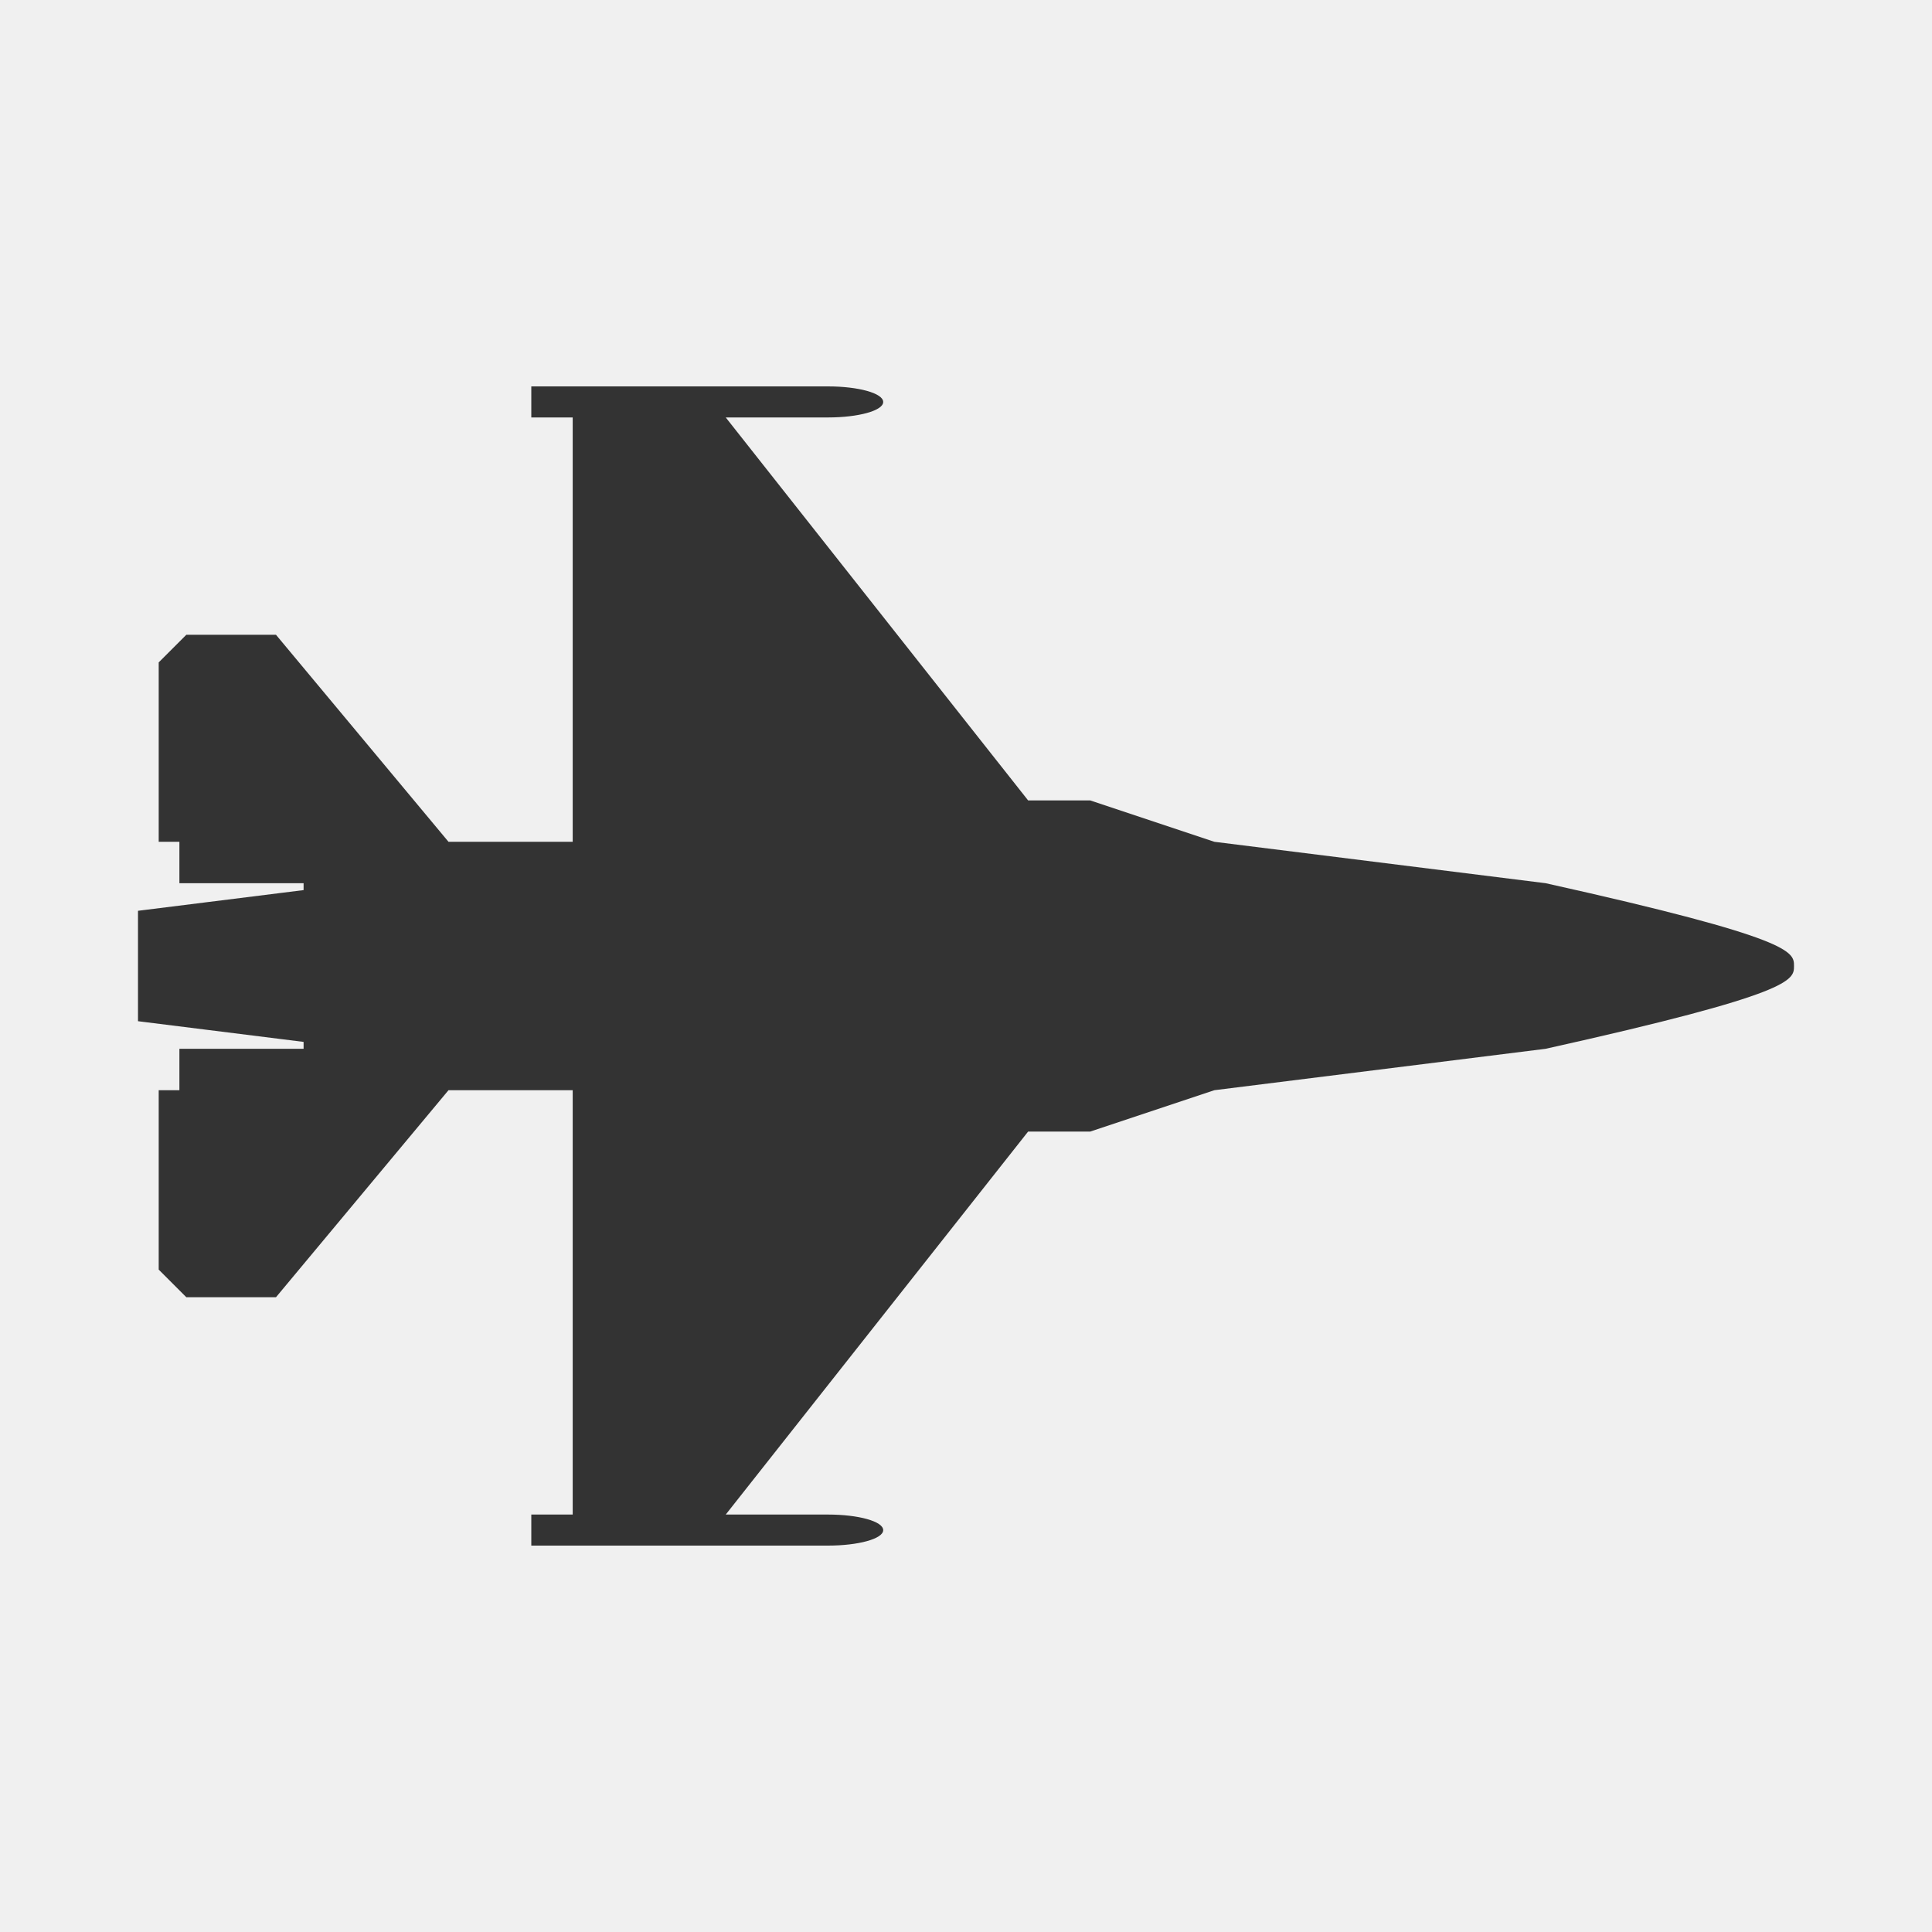
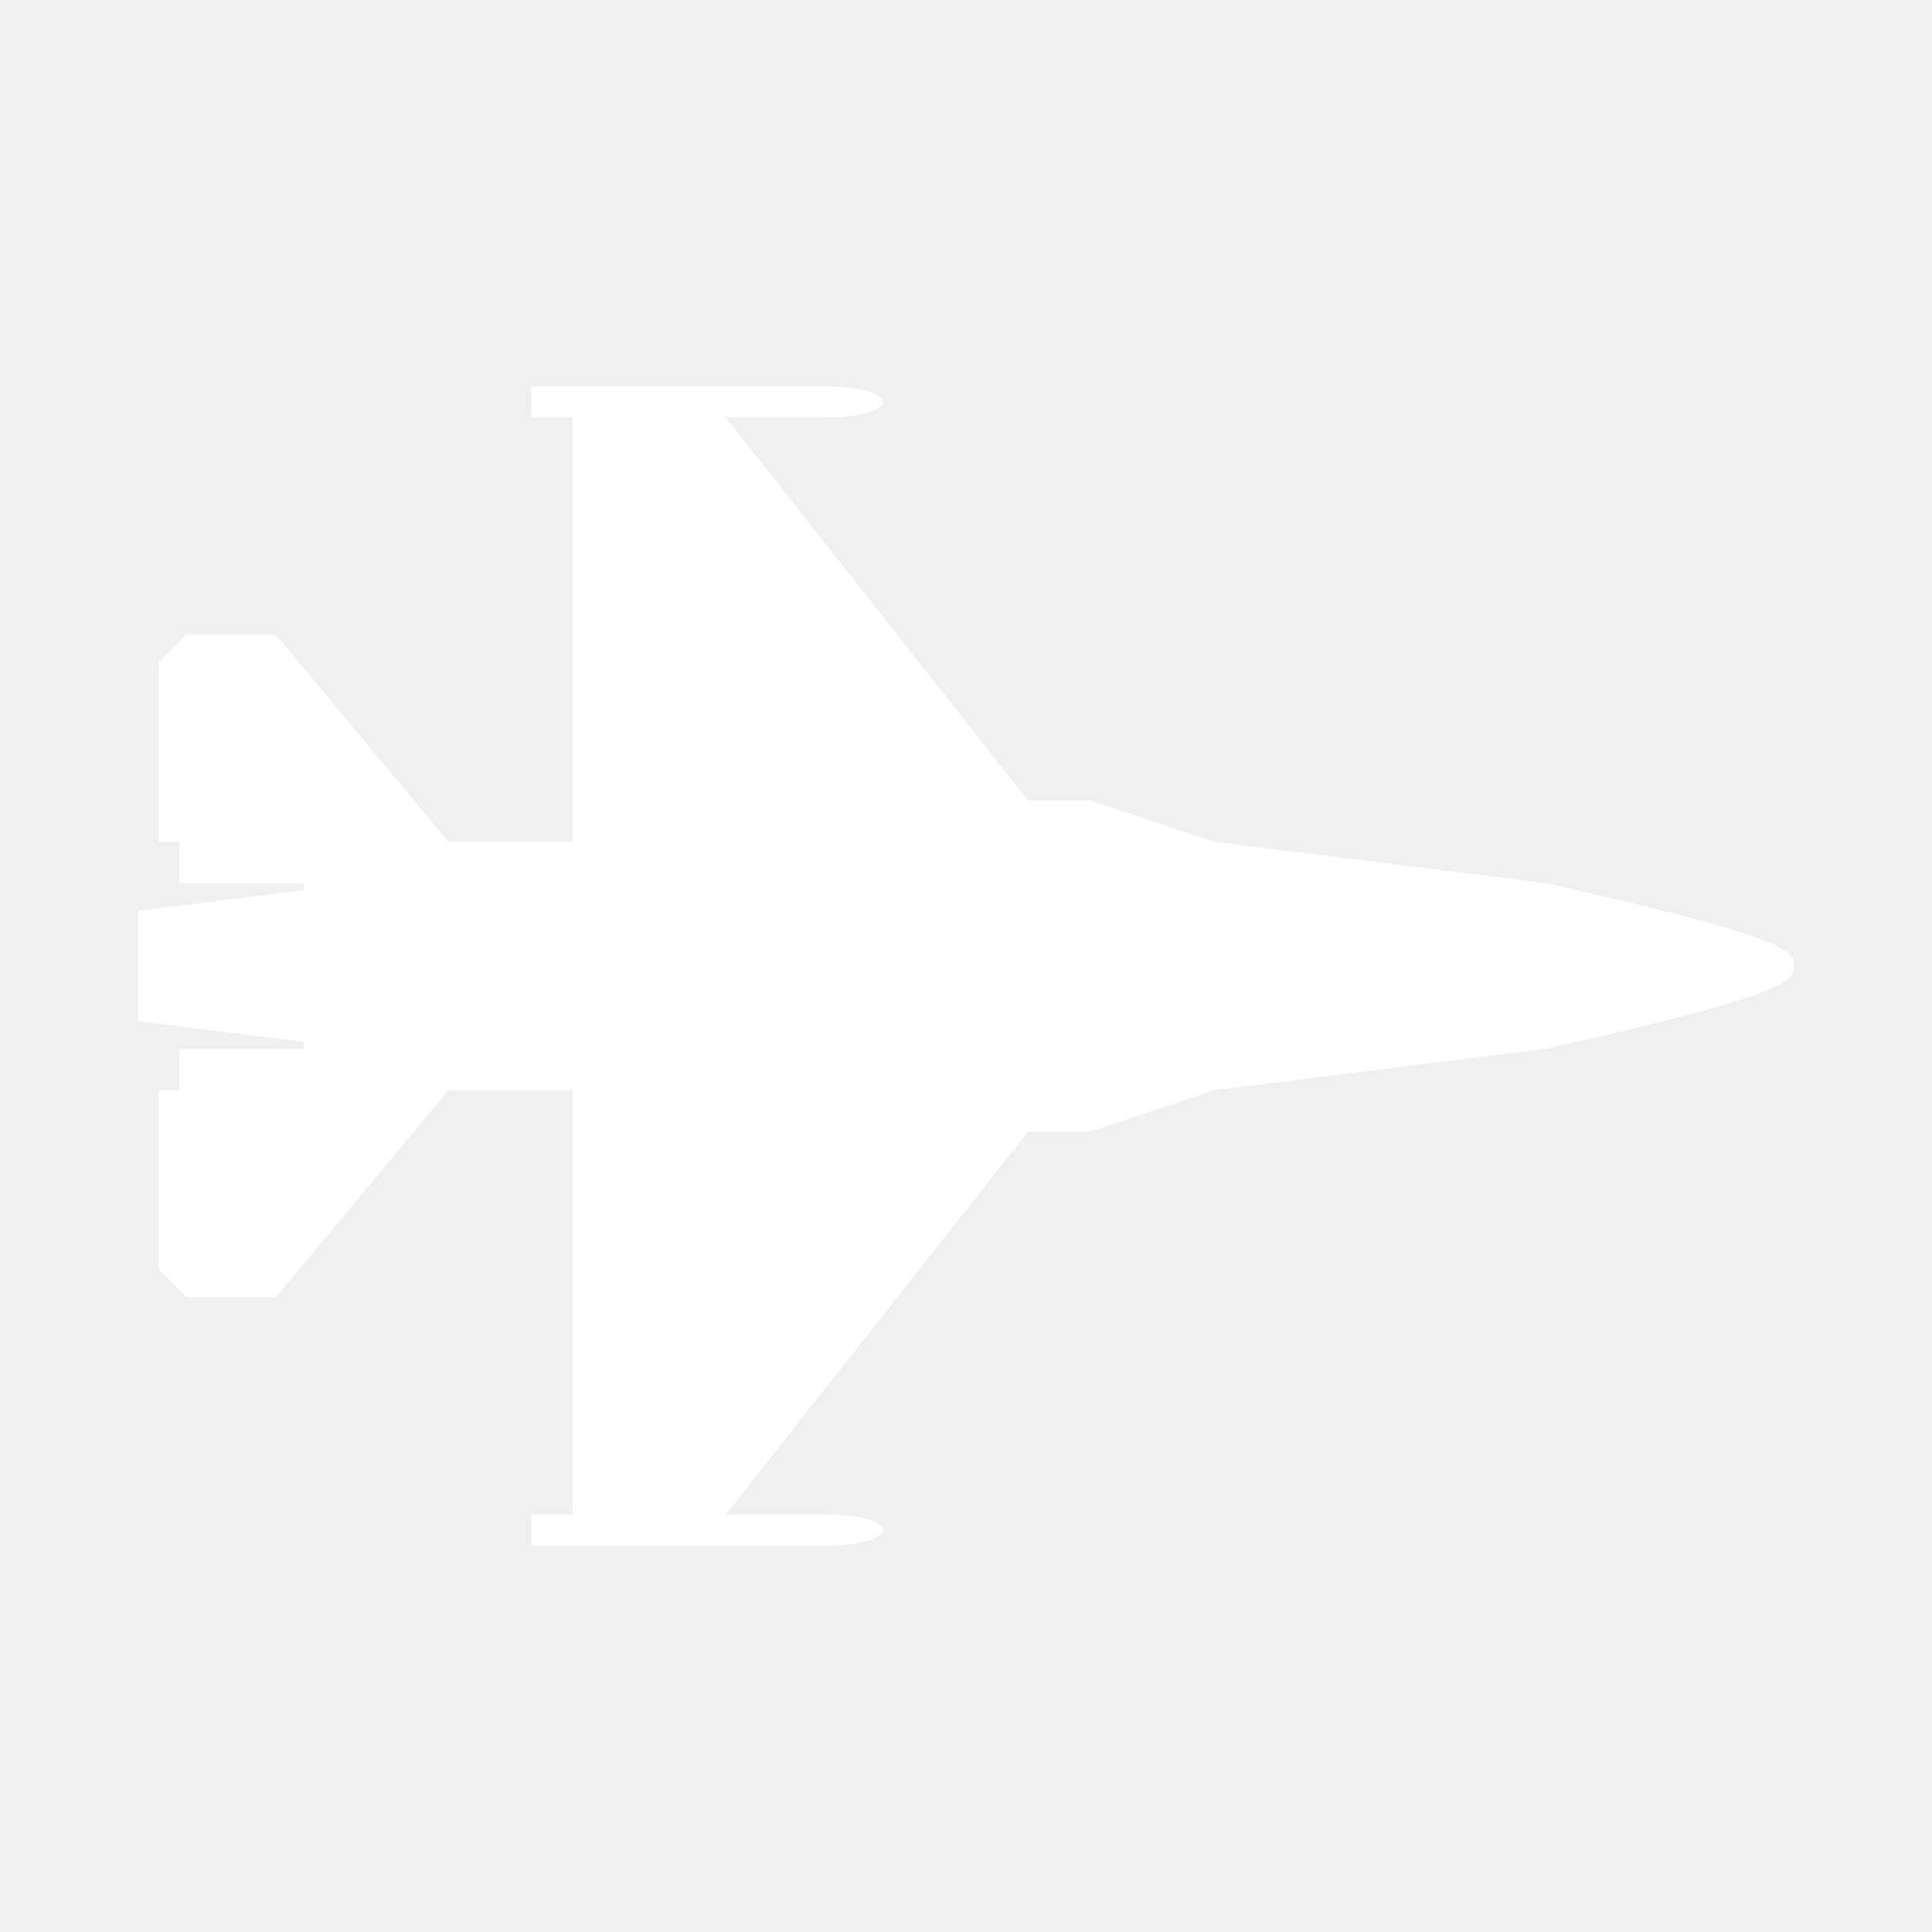
- <svg xmlns="http://www.w3.org/2000/svg" fill="#333333" width="800px" height="800px" viewBox="0 0 14 14" role="img" focusable="false" aria-hidden="true">
+ <svg xmlns="http://www.w3.org/2000/svg" fill="#FFFFFF" width="800px" height="800px" viewBox="0 0 14 14" role="img" focusable="false" aria-hidden="true">
  <path d="M 11.2,6.4 8.8,6.1 7.9,5.8 7.45,5.8 5.259,3.025 l 0.741,0 C 6.219,3.025 6.4,2.976 6.4,2.913 6.4,2.849 6.219,2.8 6,2.8 L 3.85,2.8 l 0,0.225 0.3,0 0,3.075 -0.9,0 L 2,4.6 1.35,4.6 1.15,4.8 1.15,6.1 l 0.15,0 0,0.3 0.9,0 0,0.05 -1.2,0.15 0,0.8 1.2,0.15 0,0.05 -0.9,0 0,0.3 -0.15,0 0,1.3 L 1.35,9.4 2,9.4 3.25,7.9 l 0.9,0 0,3.075 -0.3,0 0,0.225 2.15,0 C 6.219,11.2 6.4,11.151 6.4,11.088 6.4,11.024 6.219,10.975 6,10.975 l -0.741,0 L 7.45,8.2 7.9,8.2 8.8,7.9 11.2,7.6 C 13,7.2 13,7.102 13,7 13,6.898 13,6.8 11.2,6.4 Z" />
</svg>
